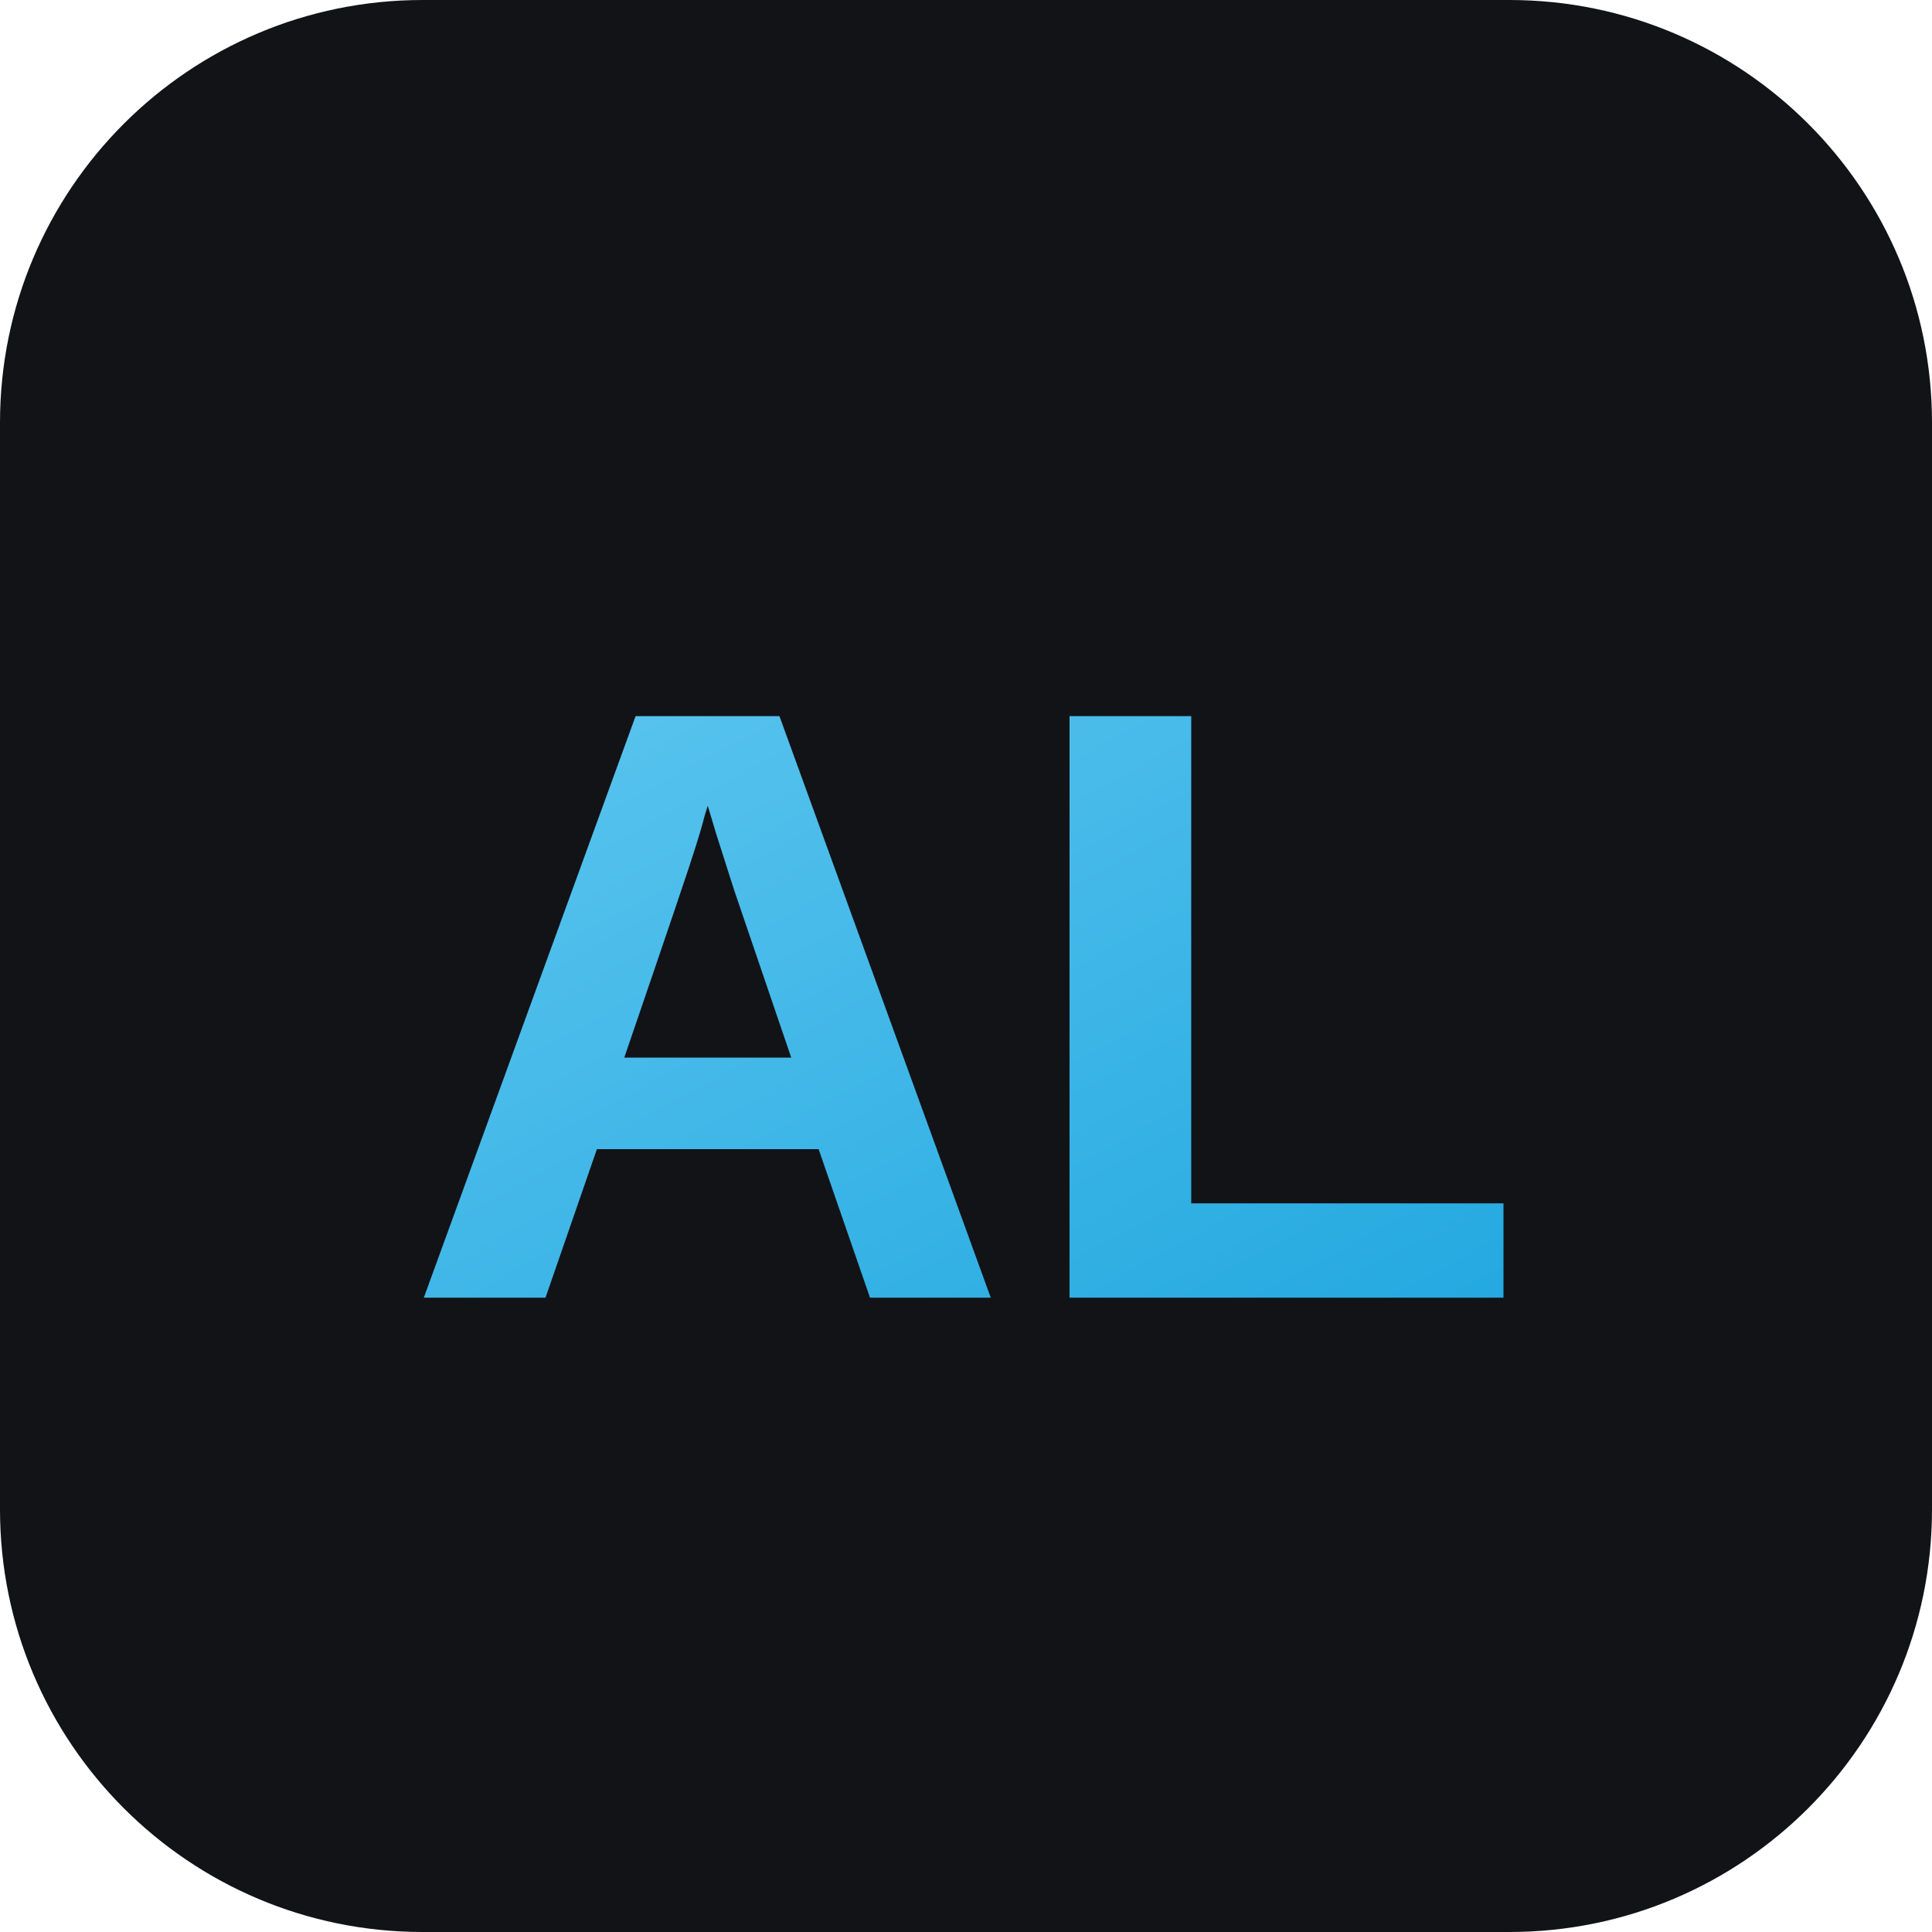
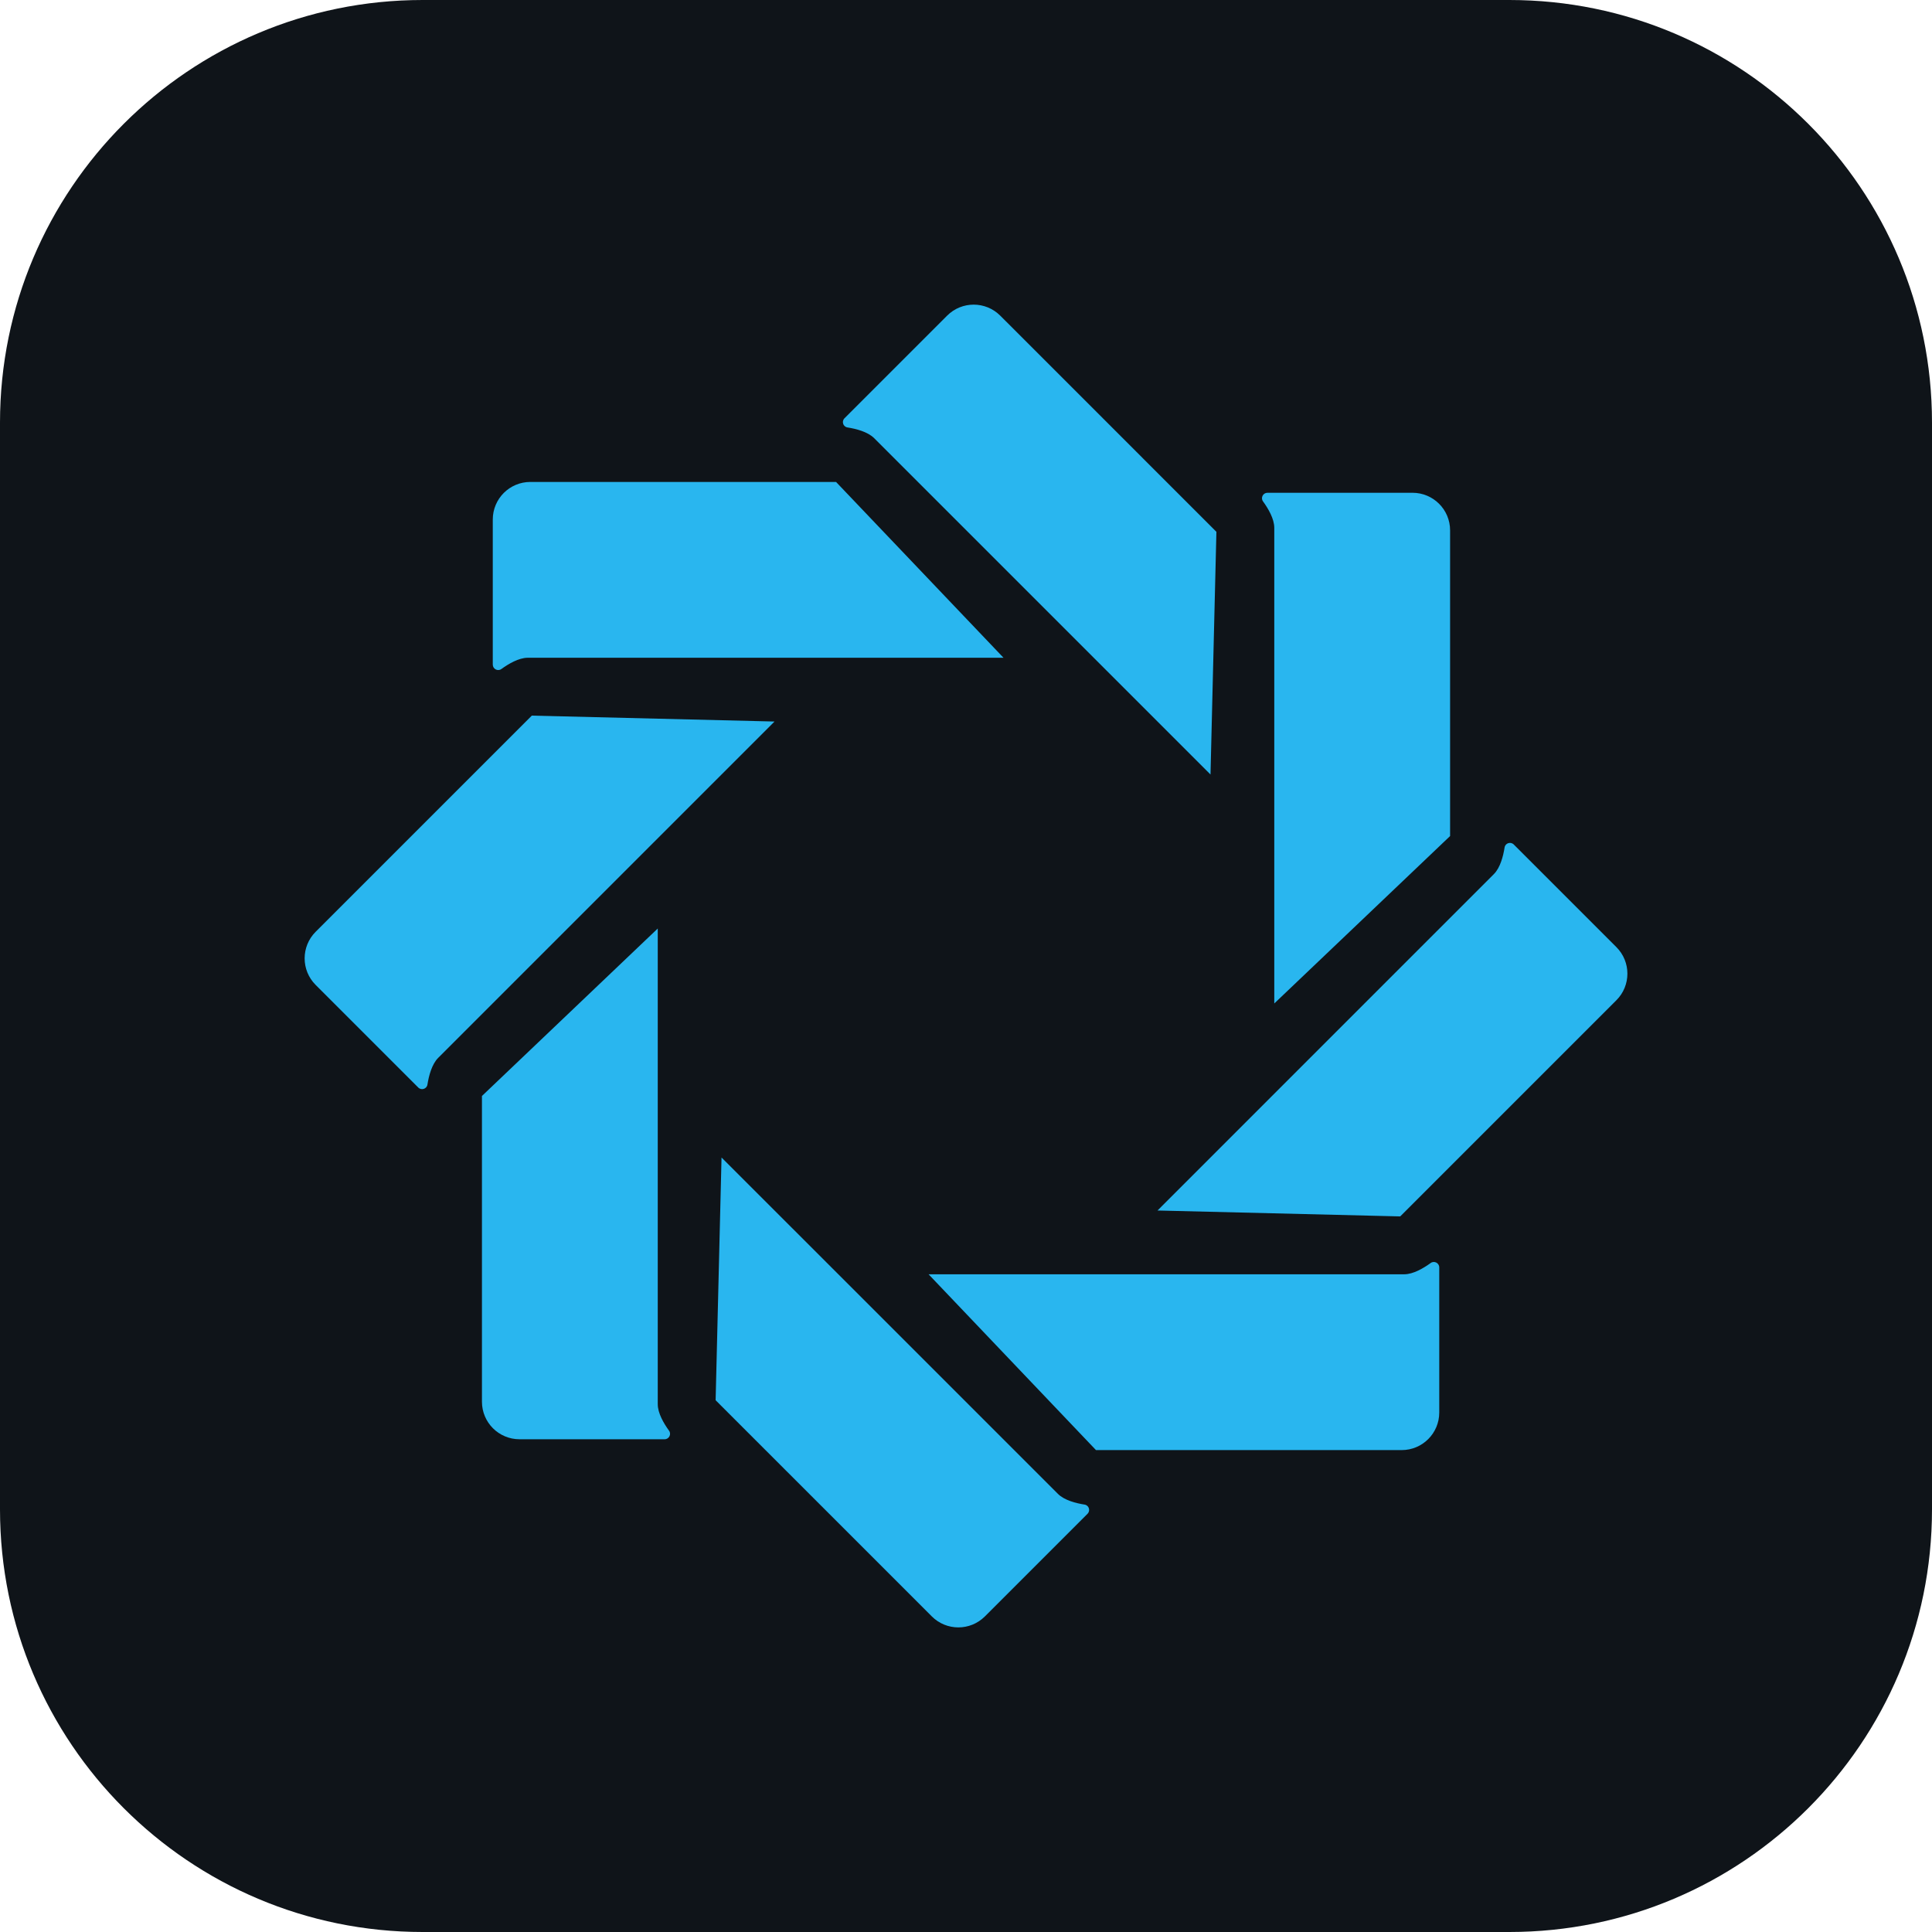
<svg xmlns="http://www.w3.org/2000/svg" viewBox="0 0 64 64" role="img" aria-label="オールライト">
-   <defs>
-     <linearGradient id="g" x1="0" y1="0" x2="1" y2="1">
-       <stop offset="0" stop-color="#5cc5ef" />
-       <stop offset="1" stop-color="#24a9e0" />
-     </linearGradient>
-   </defs>
-   <rect width="64" height="64" rx="14" fill="#121317" />
-   <text x="50%" y="52%" dominant-baseline="central" text-anchor="middle" font-family="'Arial Black', Arial, sans-serif" font-weight="900" font-size="28" fill="url(#g)">AL</text>
+   <rect width="64" height="64" rx="14" fill="#0f1419" />
+   <g transform="translate(9 9) scale(0.16164)">
+     <g transform="translate(0 284.59) scale(1 -1)" fill="#29b6ef" fill-rule="evenodd">
+       <path d="M149.98 205.47L98.31 205.47L52.49 205.47C50.64 205.47 48.53 204.22 47.07 203.16C46.34 202.63 45.31 203.16 45.31 204.07L45.31 208.04L45.31 233.80C45.31 238.05 48.75 241.50 53.01 241.50L95.59 241.50L115.66 241.50Z M205.47 134.62L205.47 186.28L205.47 232.10C205.47 233.95 204.22 236.06 203.16 237.52C202.63 238.25 203.16 239.28 204.07 239.28L208.04 239.28L233.80 239.28C238.05 239.28 241.50 235.84 241.50 231.58L241.50 189.00L241.50 168.93Z M134.62 79.12L186.28 79.12L232.10 79.12C233.95 79.12 236.06 80.37 237.52 81.43C238.25 81.96 239.28 81.44 239.28 80.52L239.28 76.55L239.28 50.79C239.28 46.54 235.84 43.09 231.58 43.09L189.00 43.09L168.93 43.09Z M79.12 149.98L79.12 98.31L79.12 52.49C79.12 50.64 80.37 48.53 81.43 47.07C81.96 46.34 81.44 45.31 80.52 45.31L76.55 45.31L50.79 45.31C46.54 45.31 43.09 48.75 43.09 53.01L43.09 95.59L43.09 115.66Z M192.40 181.54L155.87 218.07C146.48 227.46 130.88 243.06 123.47 250.47C122.16 251.78 119.78 252.39 118.00 252.67C117.10 252.81 116.75 253.91 117.39 254.55L120.20 257.36L138.42 275.58C141.43 278.59 146.30 278.59 149.31 275.58C159.83 265.07 181.71 243.18 179.42 245.47C176.42 248.47 193.61 231.28 193.61 231.28Z M181.54 92.19C181.54 92.19 198.02 108.67 218.07 128.73C227.46 138.11 243.06 153.71 250.47 161.13C251.78 162.43 252.39 164.81 252.67 166.59C252.81 167.49 253.91 167.84 254.55 167.20L257.36 164.39L275.58 146.17C278.59 143.16 278.59 138.29 275.58 135.28C265.07 124.77 243.18 102.88 245.47 105.17C248.47 108.17 231.28 90.98 231.28 90.98Z M92.19 103.05C92.19 103.05 108.67 86.57 128.73 66.52C138.11 57.13 153.71 41.54 161.13 34.12C162.43 32.81 164.81 32.20 166.59 31.92C167.49 31.78 167.84 30.68 167.20 30.04L164.39 27.23L146.17 9.01C143.16 6.00 138.29 6.00 135.28 9.01C124.77 19.53 102.88 41.41 105.17 39.12C108.17 36.12 90.98 53.31 90.98 53.31Z M103.05 192.40L66.52 155.87C57.13 146.48 41.54 130.88 34.12 123.47C32.81 122.16 32.20 119.78 31.92 118.00C31.78 117.10 30.68 116.75 30.04 117.39L27.23 120.20L9.01 138.42C6.00 141.43 6.00 146.30 9.01 149.31C19.53 159.83 41.41 181.71 39.12 179.42C36.12 176.42 53.31 193.61 53.31 193.61Z" />
+     </g>
+   </g>
</svg>
